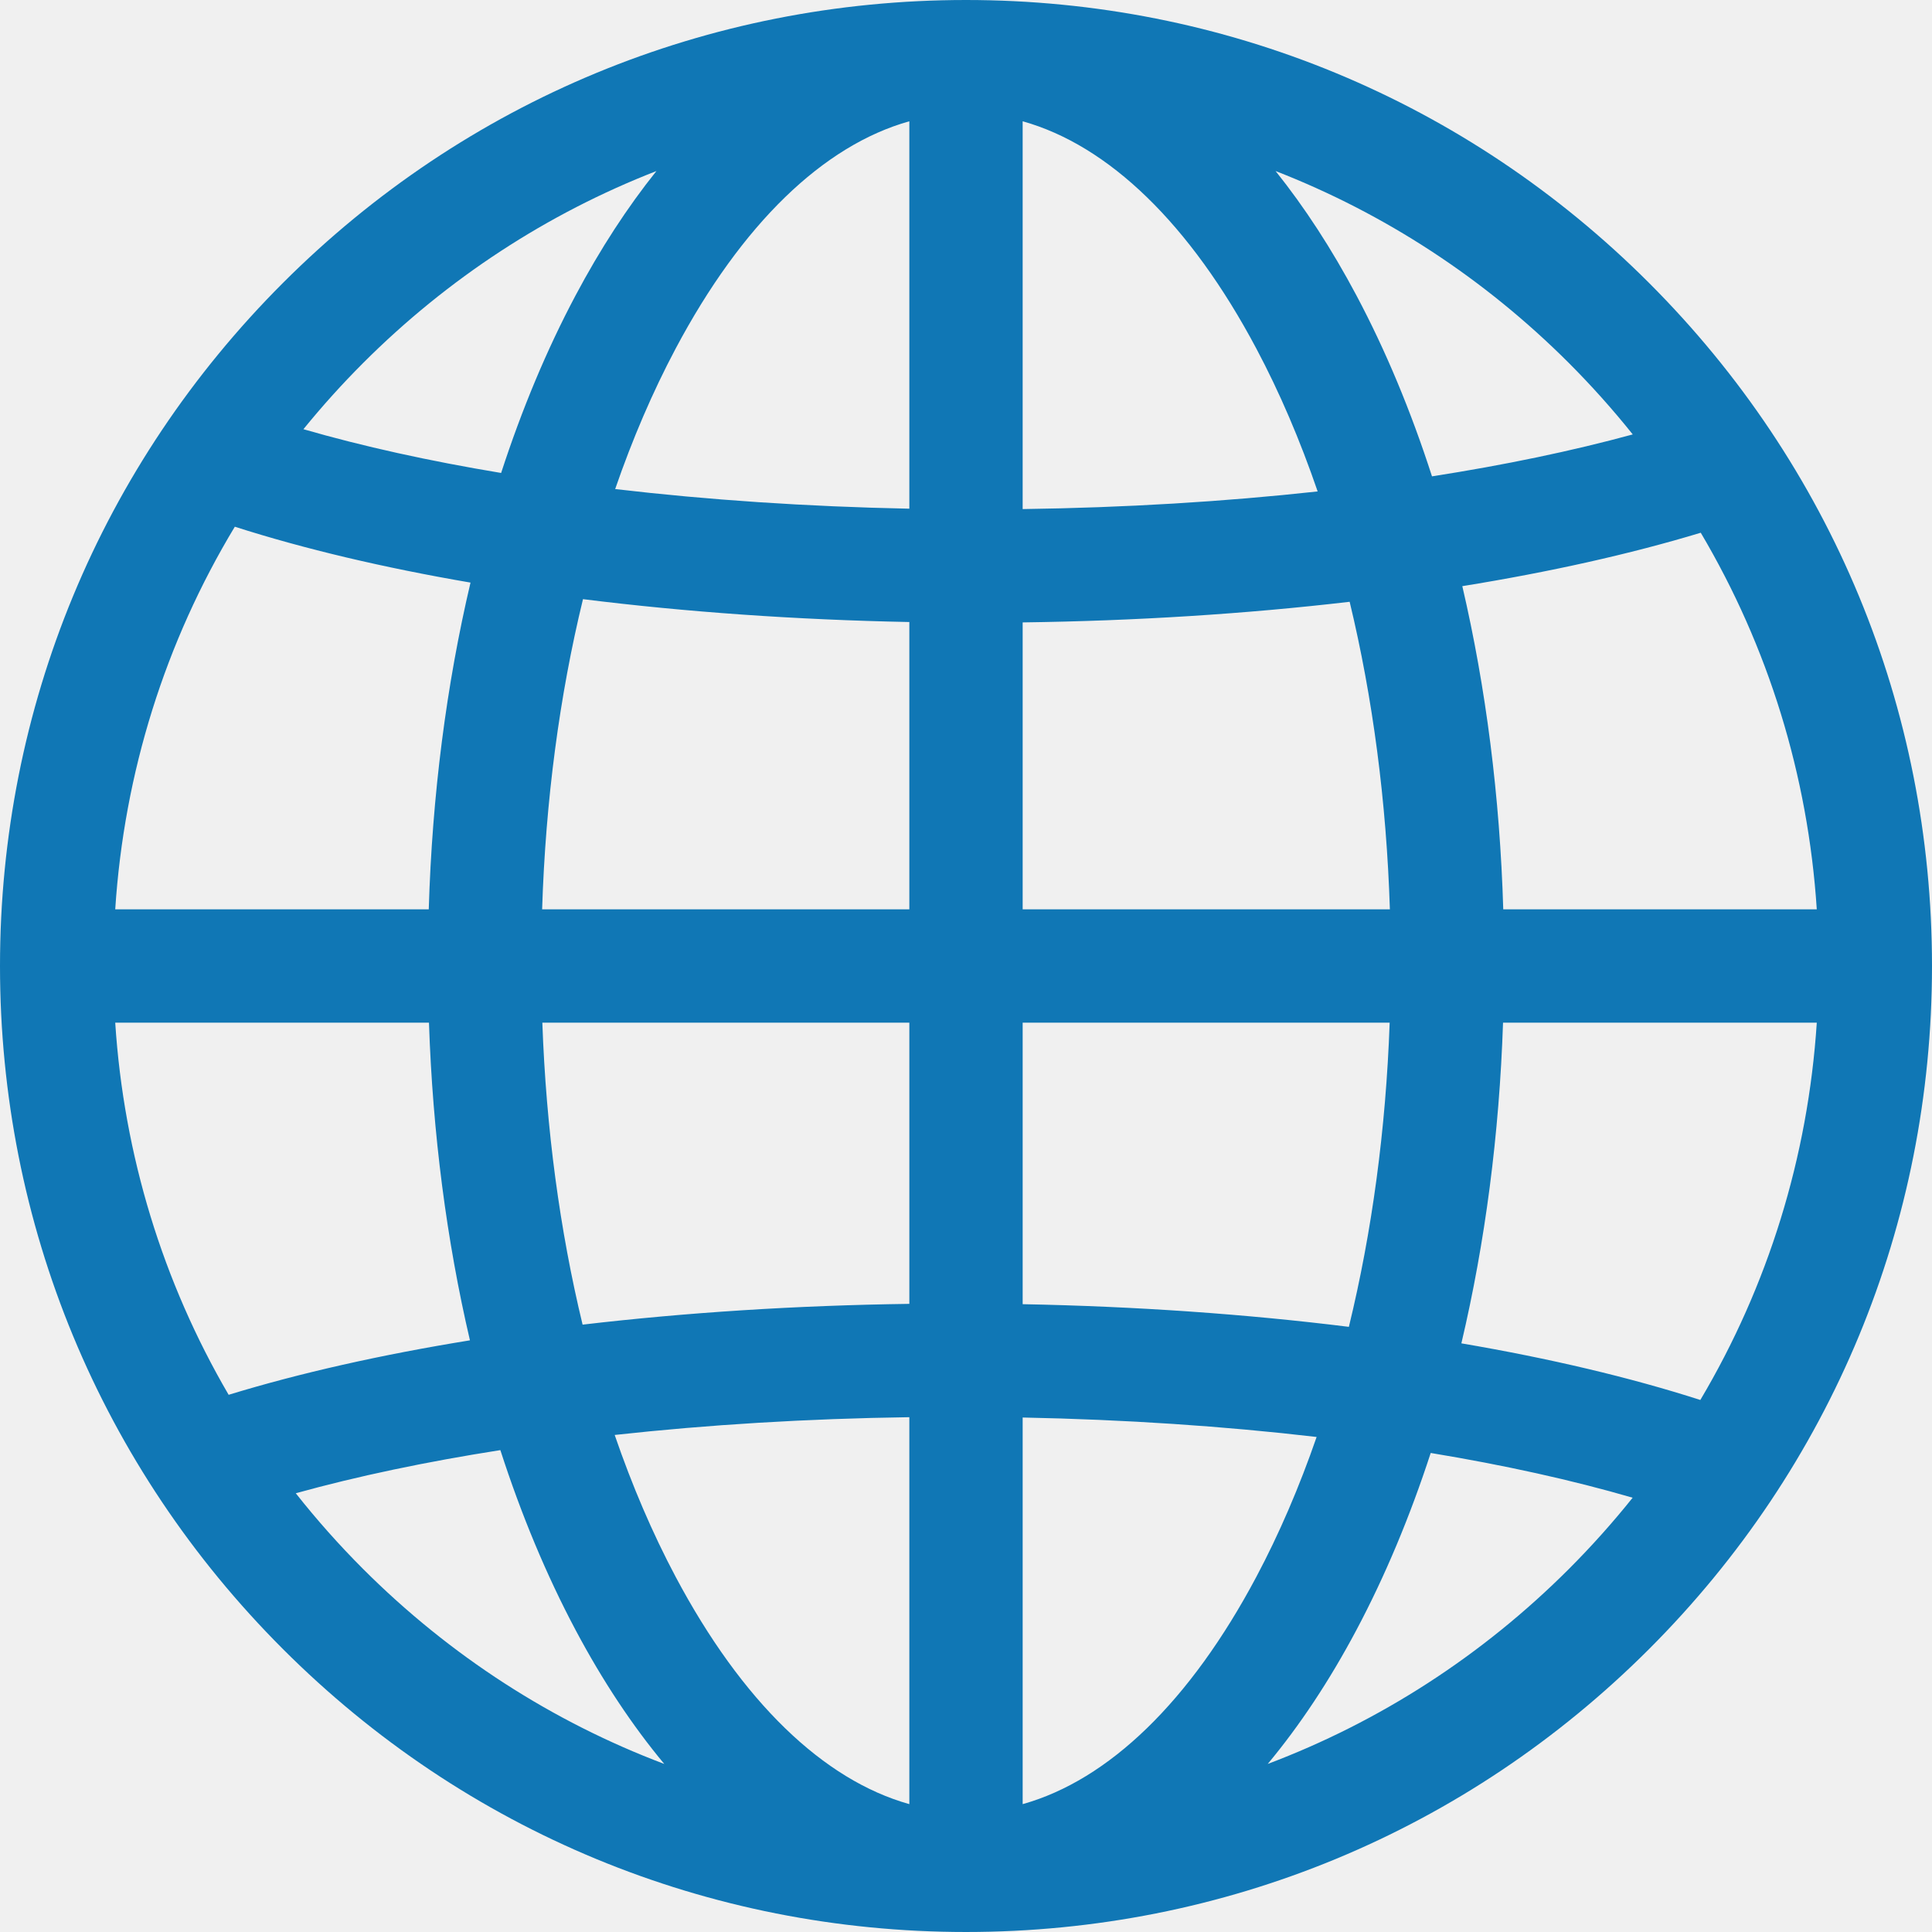
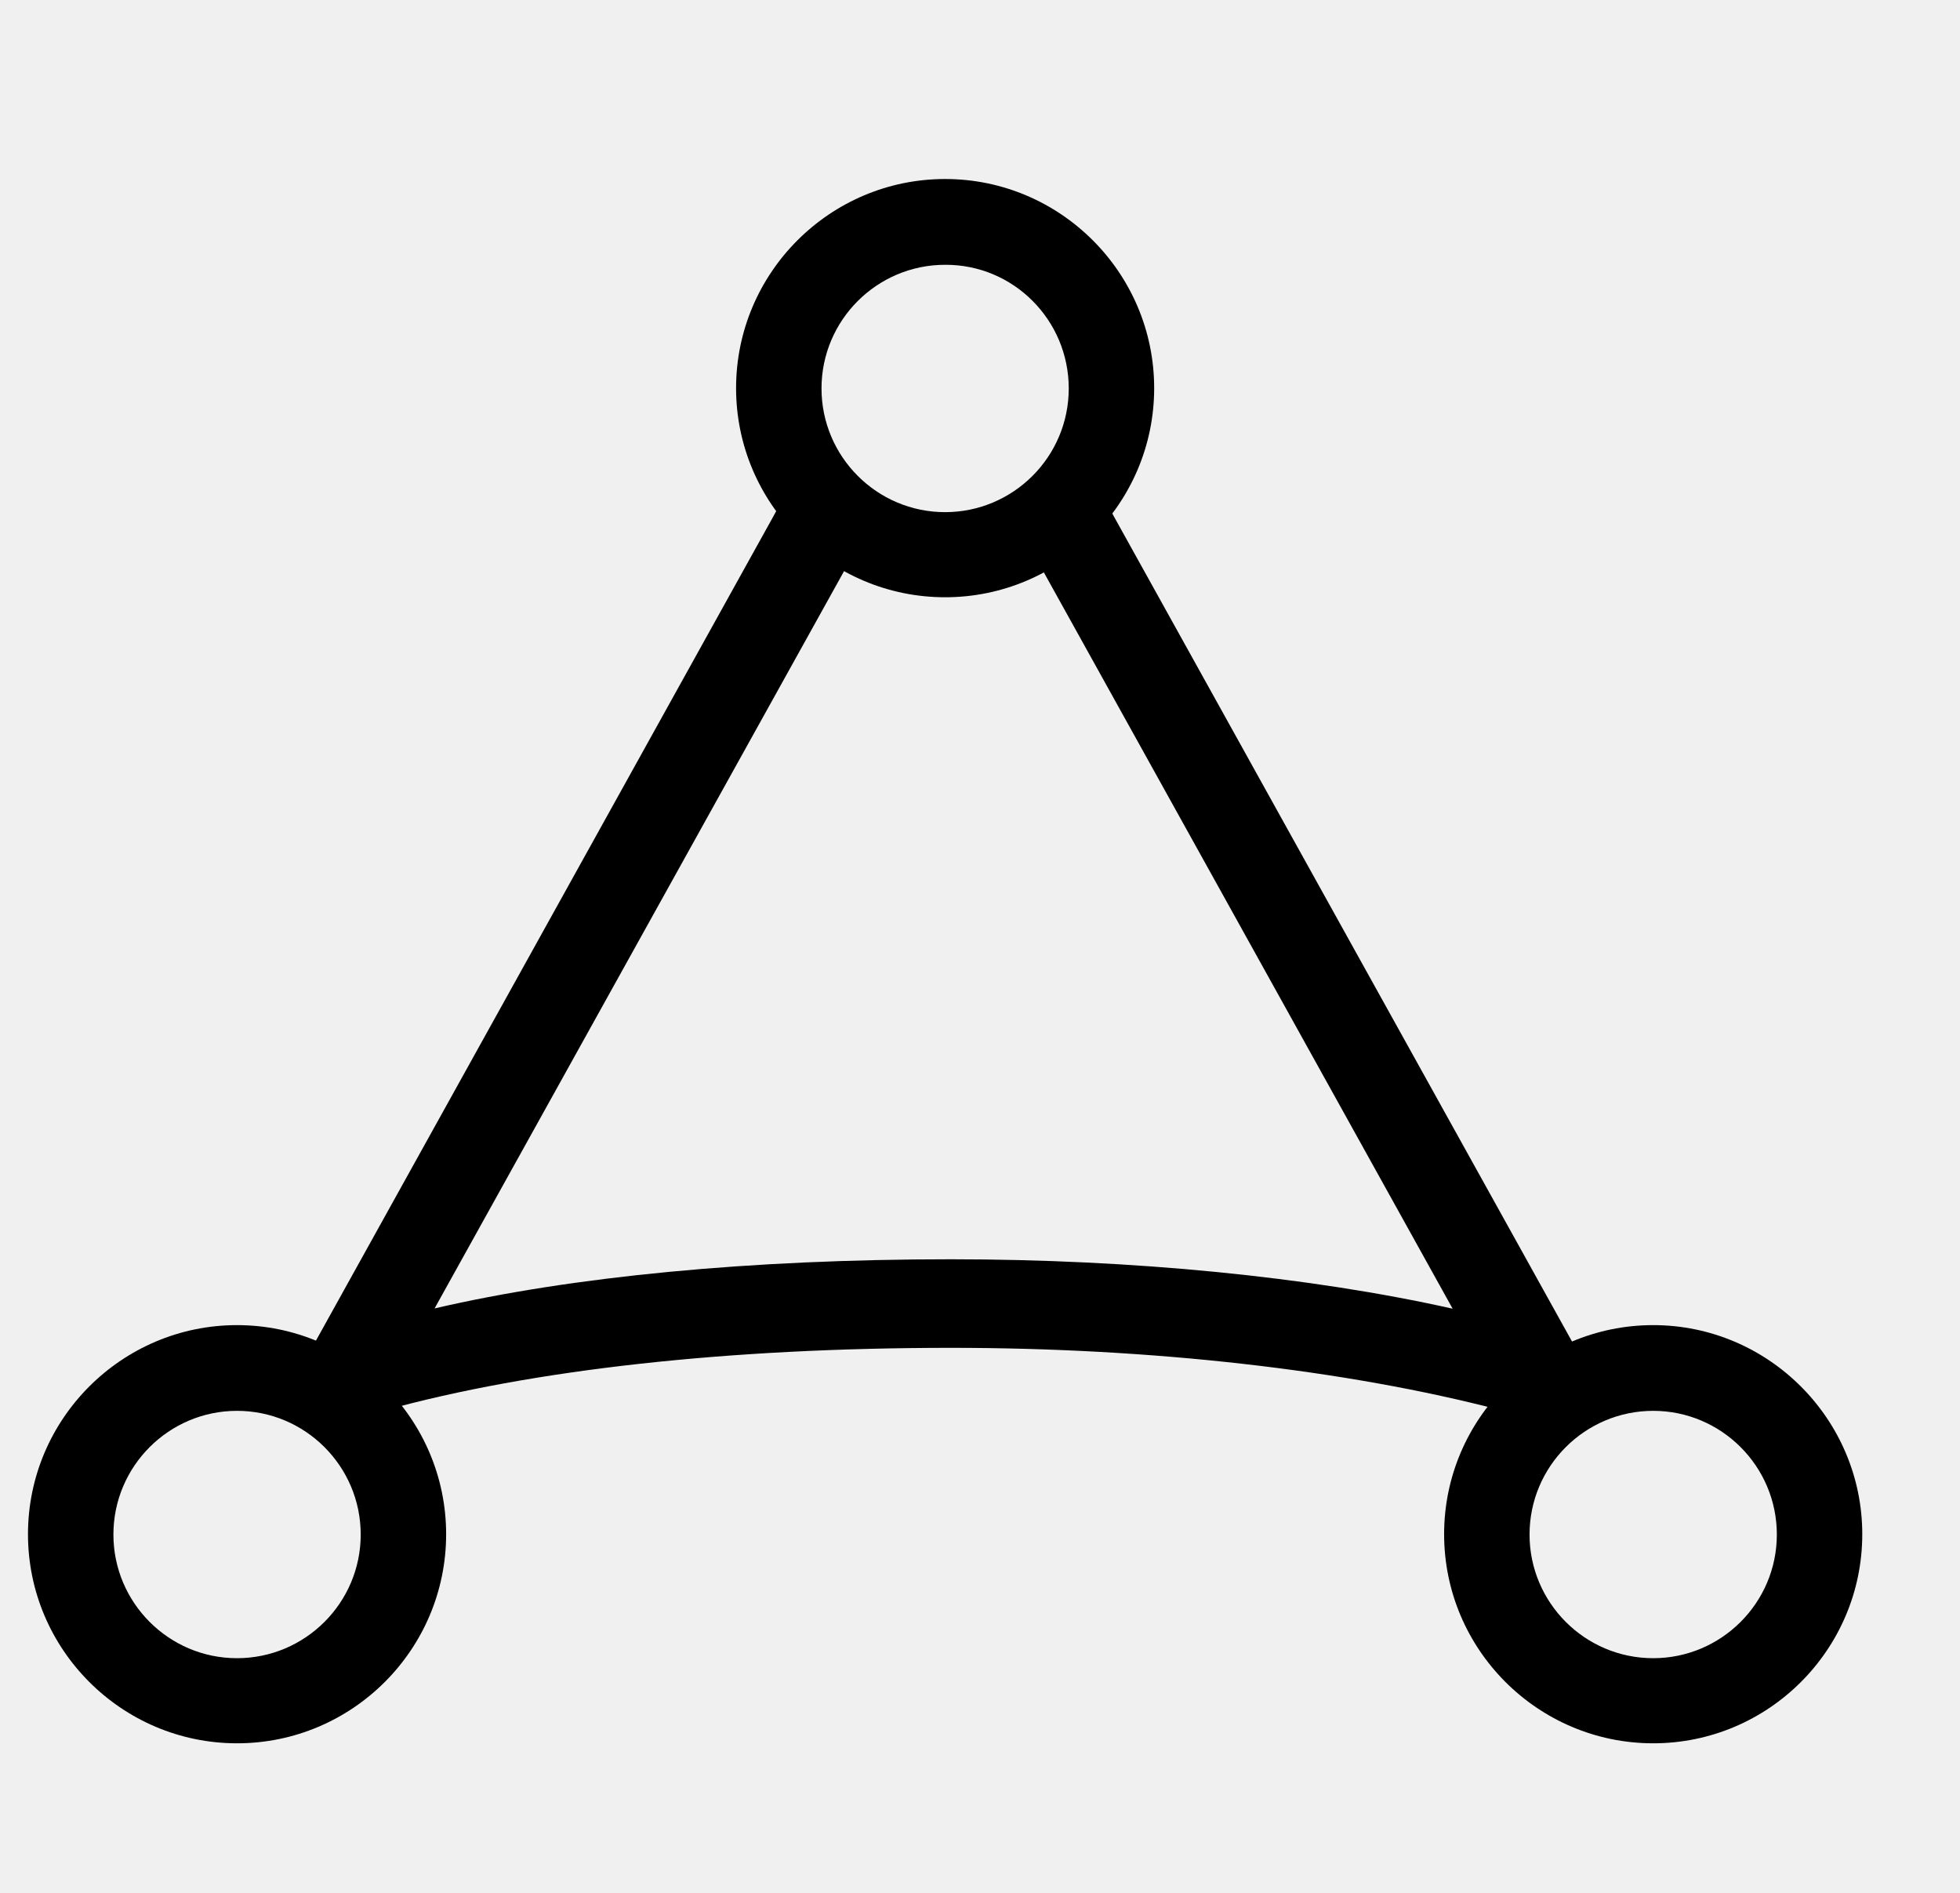
- <svg xmlns="http://www.w3.org/2000/svg" width="512" height="512" viewBox="0 0 512 512" fill="none">
-   <g clip-path="url(#clip0_17045_68330)">
-     <path d="M437.019 74.981C388.667 26.628 324.38 0 256 0C187.62 0 123.332 26.628 74.981 74.98C26.628 123.332 0 187.62 0 256C0 324.38 26.628 388.667 74.981 437.019C123.332 485.371 187.62 511.999 256 511.999C324.381 511.999 388.667 485.371 437.02 437.018C485.371 388.667 512 324.379 512 255.999C512 187.619 485.371 123.332 437.019 74.981ZM96.216 96.216C118.727 73.705 145.154 56.535 173.958 45.328C166.286 54.906 159.107 65.915 152.528 78.297C144.887 92.677 138.294 108.47 132.803 125.339C113.781 122.182 96.156 118.3 80.41 113.744C85.376 107.635 90.651 101.785 96.216 96.216ZM62.229 139.585C80.646 145.482 101.708 150.455 124.69 154.394C118.29 181.56 114.523 210.793 113.624 240.985H30.536C32.896 204.752 43.778 170.172 62.229 139.585ZM60.594 369.638C43.139 339.739 32.825 306.157 30.535 271.015H113.681C114.663 300.344 118.355 328.746 124.539 355.201C101.085 359.003 79.494 363.85 60.594 369.638ZM96.216 415.784C89.887 409.452 83.933 402.755 78.385 395.729C94.708 391.203 112.956 387.37 132.599 384.296C138.129 401.399 144.793 417.401 152.527 431.958C159.697 445.451 167.58 457.307 176.037 467.463C146.427 456.28 119.268 438.834 96.216 415.784ZM240.984 478.115C218.176 471.726 196.6 450.898 179.048 417.866C172.909 406.314 167.517 393.711 162.898 380.279C187.628 377.557 213.943 375.948 240.984 375.57V478.115ZM240.984 345.537C210.996 345.946 181.767 347.829 154.394 351.044C148.356 326.083 144.723 299.066 143.726 271.016H240.985V345.537H240.984ZM240.984 240.984H143.669C144.58 212.15 148.271 184.379 154.497 158.783C181.695 162.183 210.863 164.251 240.984 164.843V240.984ZM240.984 134.808C213.838 134.261 187.581 132.491 163.026 129.603C167.617 116.311 172.967 103.835 179.048 92.388C196.599 59.356 218.176 38.528 240.984 32.139V134.808ZM450.717 141.18C468.591 171.373 479.144 205.379 481.466 240.984H398.378C397.489 211.14 393.794 182.235 387.528 155.337C410.661 151.601 431.984 146.848 450.717 141.18ZM415.783 96.216C421.764 102.204 427.411 108.516 432.697 115.126C416.624 119.515 398.725 123.24 379.493 126.238C373.945 109.03 367.25 92.933 359.473 78.297C352.894 65.915 345.715 54.906 338.043 45.328C366.845 56.535 393.273 73.705 415.783 96.216ZM271.016 271.016H368.275C367.271 299.284 363.589 326.506 357.465 351.628C330.271 348.247 301.116 346.198 271.016 345.622V271.016ZM271.016 240.984V164.943C301.021 164.549 330.273 162.682 357.672 159.479C363.797 184.882 367.428 212.411 368.331 240.984H271.016ZM271.014 32.139H271.015C293.823 38.528 315.399 59.356 332.951 92.388C339.129 104.015 344.552 116.706 349.191 130.236C324.428 132.948 298.083 134.545 271.014 134.91V32.139ZM271.016 478.115V375.657C298.136 376.189 324.373 377.943 348.919 380.813C344.34 394.045 339.008 406.467 332.952 417.866C315.4 450.898 293.824 471.726 271.016 478.115ZM415.783 415.784C392.732 438.835 365.573 456.28 335.962 467.462C344.419 457.306 352.302 445.451 359.472 431.958C367.092 417.617 373.67 401.87 379.152 385.052C398.617 388.265 416.625 392.238 432.667 396.911C427.389 403.507 421.753 409.807 415.783 415.784ZM450.606 371.009C431.971 365.018 410.606 359.977 387.28 355.999C393.576 329.319 397.328 300.639 398.321 271.016H481.467C479.139 306.694 468.549 340.769 450.606 371.009Z" fill="#1077B5" />
+ <svg xmlns="http://www.w3.org/2000/svg" width="29" height="28" viewBox="0 0 29 28" fill="none">
+   <g clip-path="url(#clip0_17039_41081)">
+     <path d="M24.461 19.602C22.755 19.602 21.367 20.99 21.367 22.695C21.367 24.4 22.755 25.788 24.461 25.788C26.166 25.788 27.554 24.4 27.554 22.695C27.554 20.994 26.166 19.602 24.461 19.602ZM26.29 22.7C26.29 23.711 25.467 24.529 24.461 24.529C23.449 24.529 22.631 23.706 22.631 22.7C22.631 21.688 23.454 20.87 24.461 20.87C25.467 20.87 26.29 21.688 26.29 22.7Z" fill="black" />
+     <path d="M3.507 19.602C1.802 19.602 0.414 20.99 0.414 22.695C0.414 24.4 1.802 25.788 3.507 25.788C5.213 25.788 6.601 24.4 6.601 22.695C6.601 20.994 5.213 19.602 3.507 19.602ZM5.337 22.7C5.337 23.711 4.514 24.529 3.507 24.529C2.496 24.529 1.678 23.706 1.678 22.7C1.678 21.688 2.501 20.87 3.507 20.87C4.514 20.87 5.337 21.688 5.337 22.7Z" fill="black" />
+     <path d="M13.984 2.648C12.279 2.648 10.891 4.037 10.891 5.742C10.891 7.447 12.279 8.835 13.984 8.835C15.689 8.835 17.077 7.447 17.077 5.742C17.077 4.037 15.689 2.648 13.984 2.648ZM15.813 5.746C15.813 6.758 14.991 7.576 13.984 7.576C12.973 7.576 12.155 6.753 12.155 5.746C12.155 4.735 12.977 3.917 13.984 3.917C14.995 3.912 15.813 4.735 15.813 5.746Z" fill="black" />
+     <path d="M23.317 19.948L16.483 7.643L16.418 7.523L16.331 7.629C16.096 7.923 15.807 8.158 15.48 8.337L15.398 8.383L15.444 8.466L21.493 19.359C19.383 18.886 16.758 18.628 14.069 18.628C11.105 18.628 8.471 18.881 6.43 19.355L12.479 8.466L12.525 8.383L12.442 8.337C12.111 8.162 11.826 7.923 11.592 7.629L11.505 7.523L11.44 7.643L4.61 19.948L4.555 20.044L4.656 20.081C4.991 20.196 5.299 20.614 5.571 20.853L5.616 20.895L5.672 20.867L5.695 20.862C7.873 20.26 10.774 19.938 14.074 19.938C17.043 19.938 19.925 20.265 22.196 20.858L22.242 20.945L22.329 20.876L22.348 20.862C22.623 20.619 22.931 20.2 23.267 20.085L23.368 20.049L23.317 19.948Z" fill="black" />
  </g>
  <defs>
-     <clipPath id="clip0_17045_68330">
-       <rect width="512" height="512" fill="white" />
+     <clipPath id="clip0_17039_41081">
+       <rect width="27.837" height="23.442" fill="white" transform="translate(0 2.60156)" />
    </clipPath>
  </defs>
</svg>
